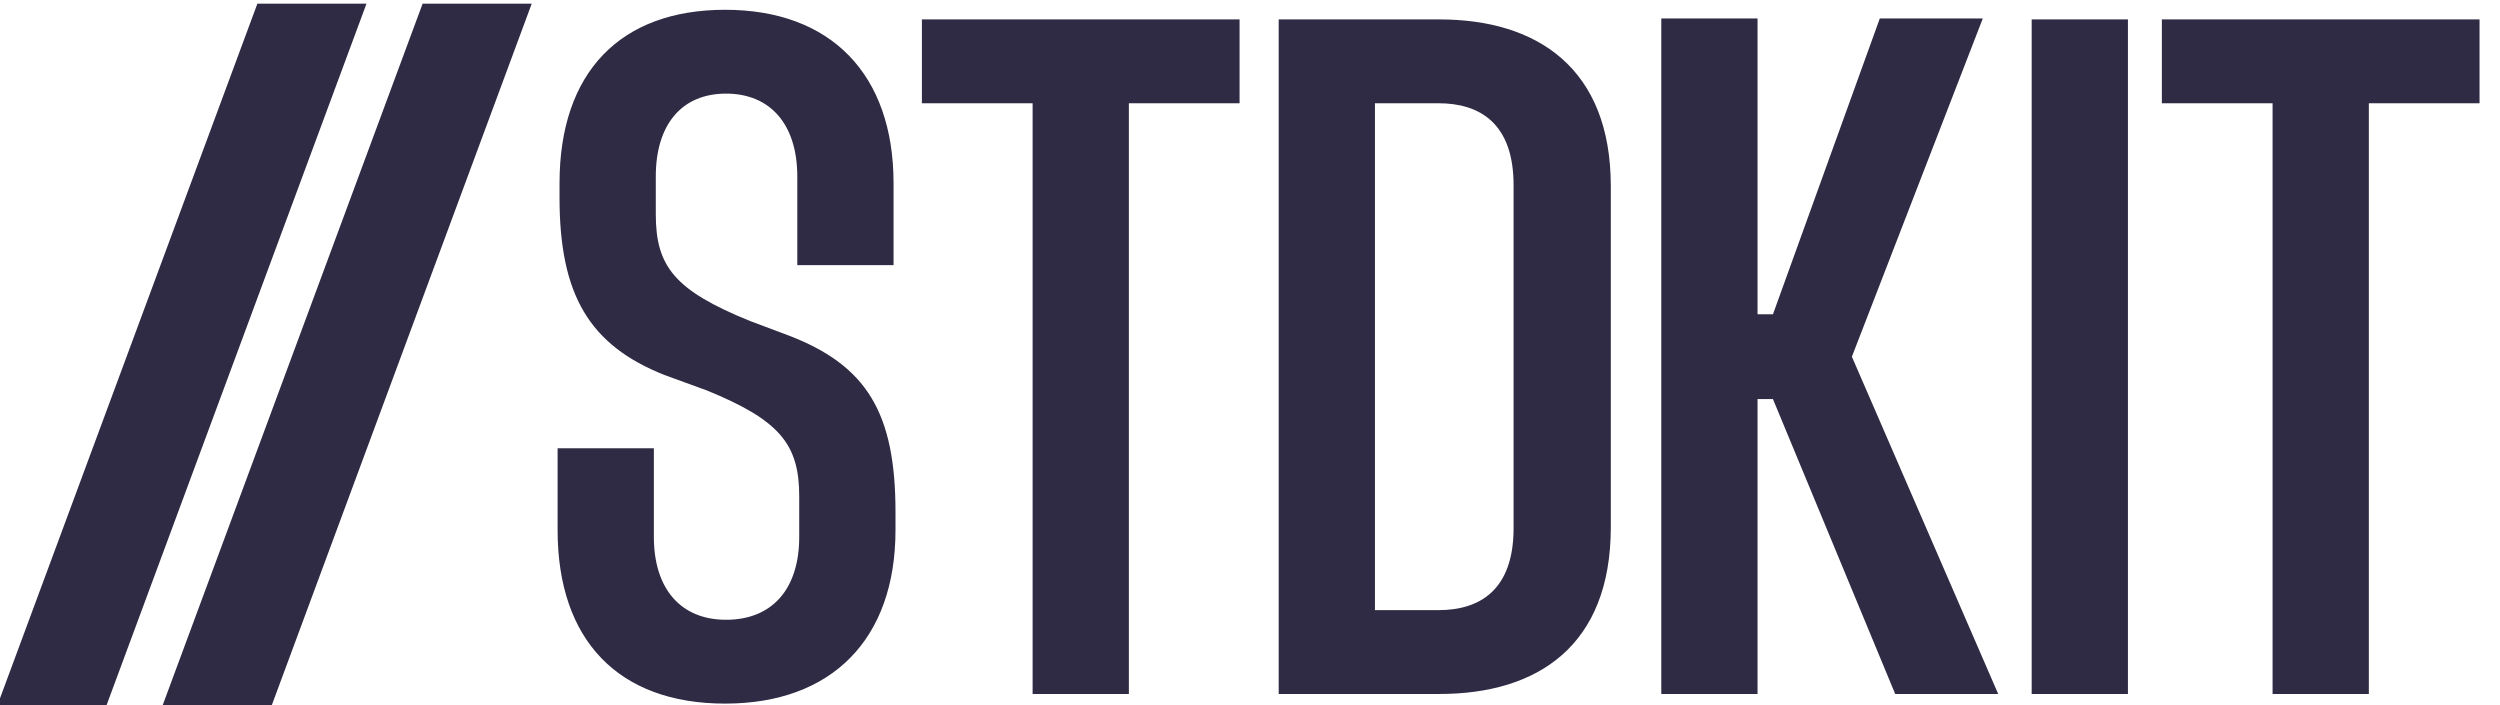
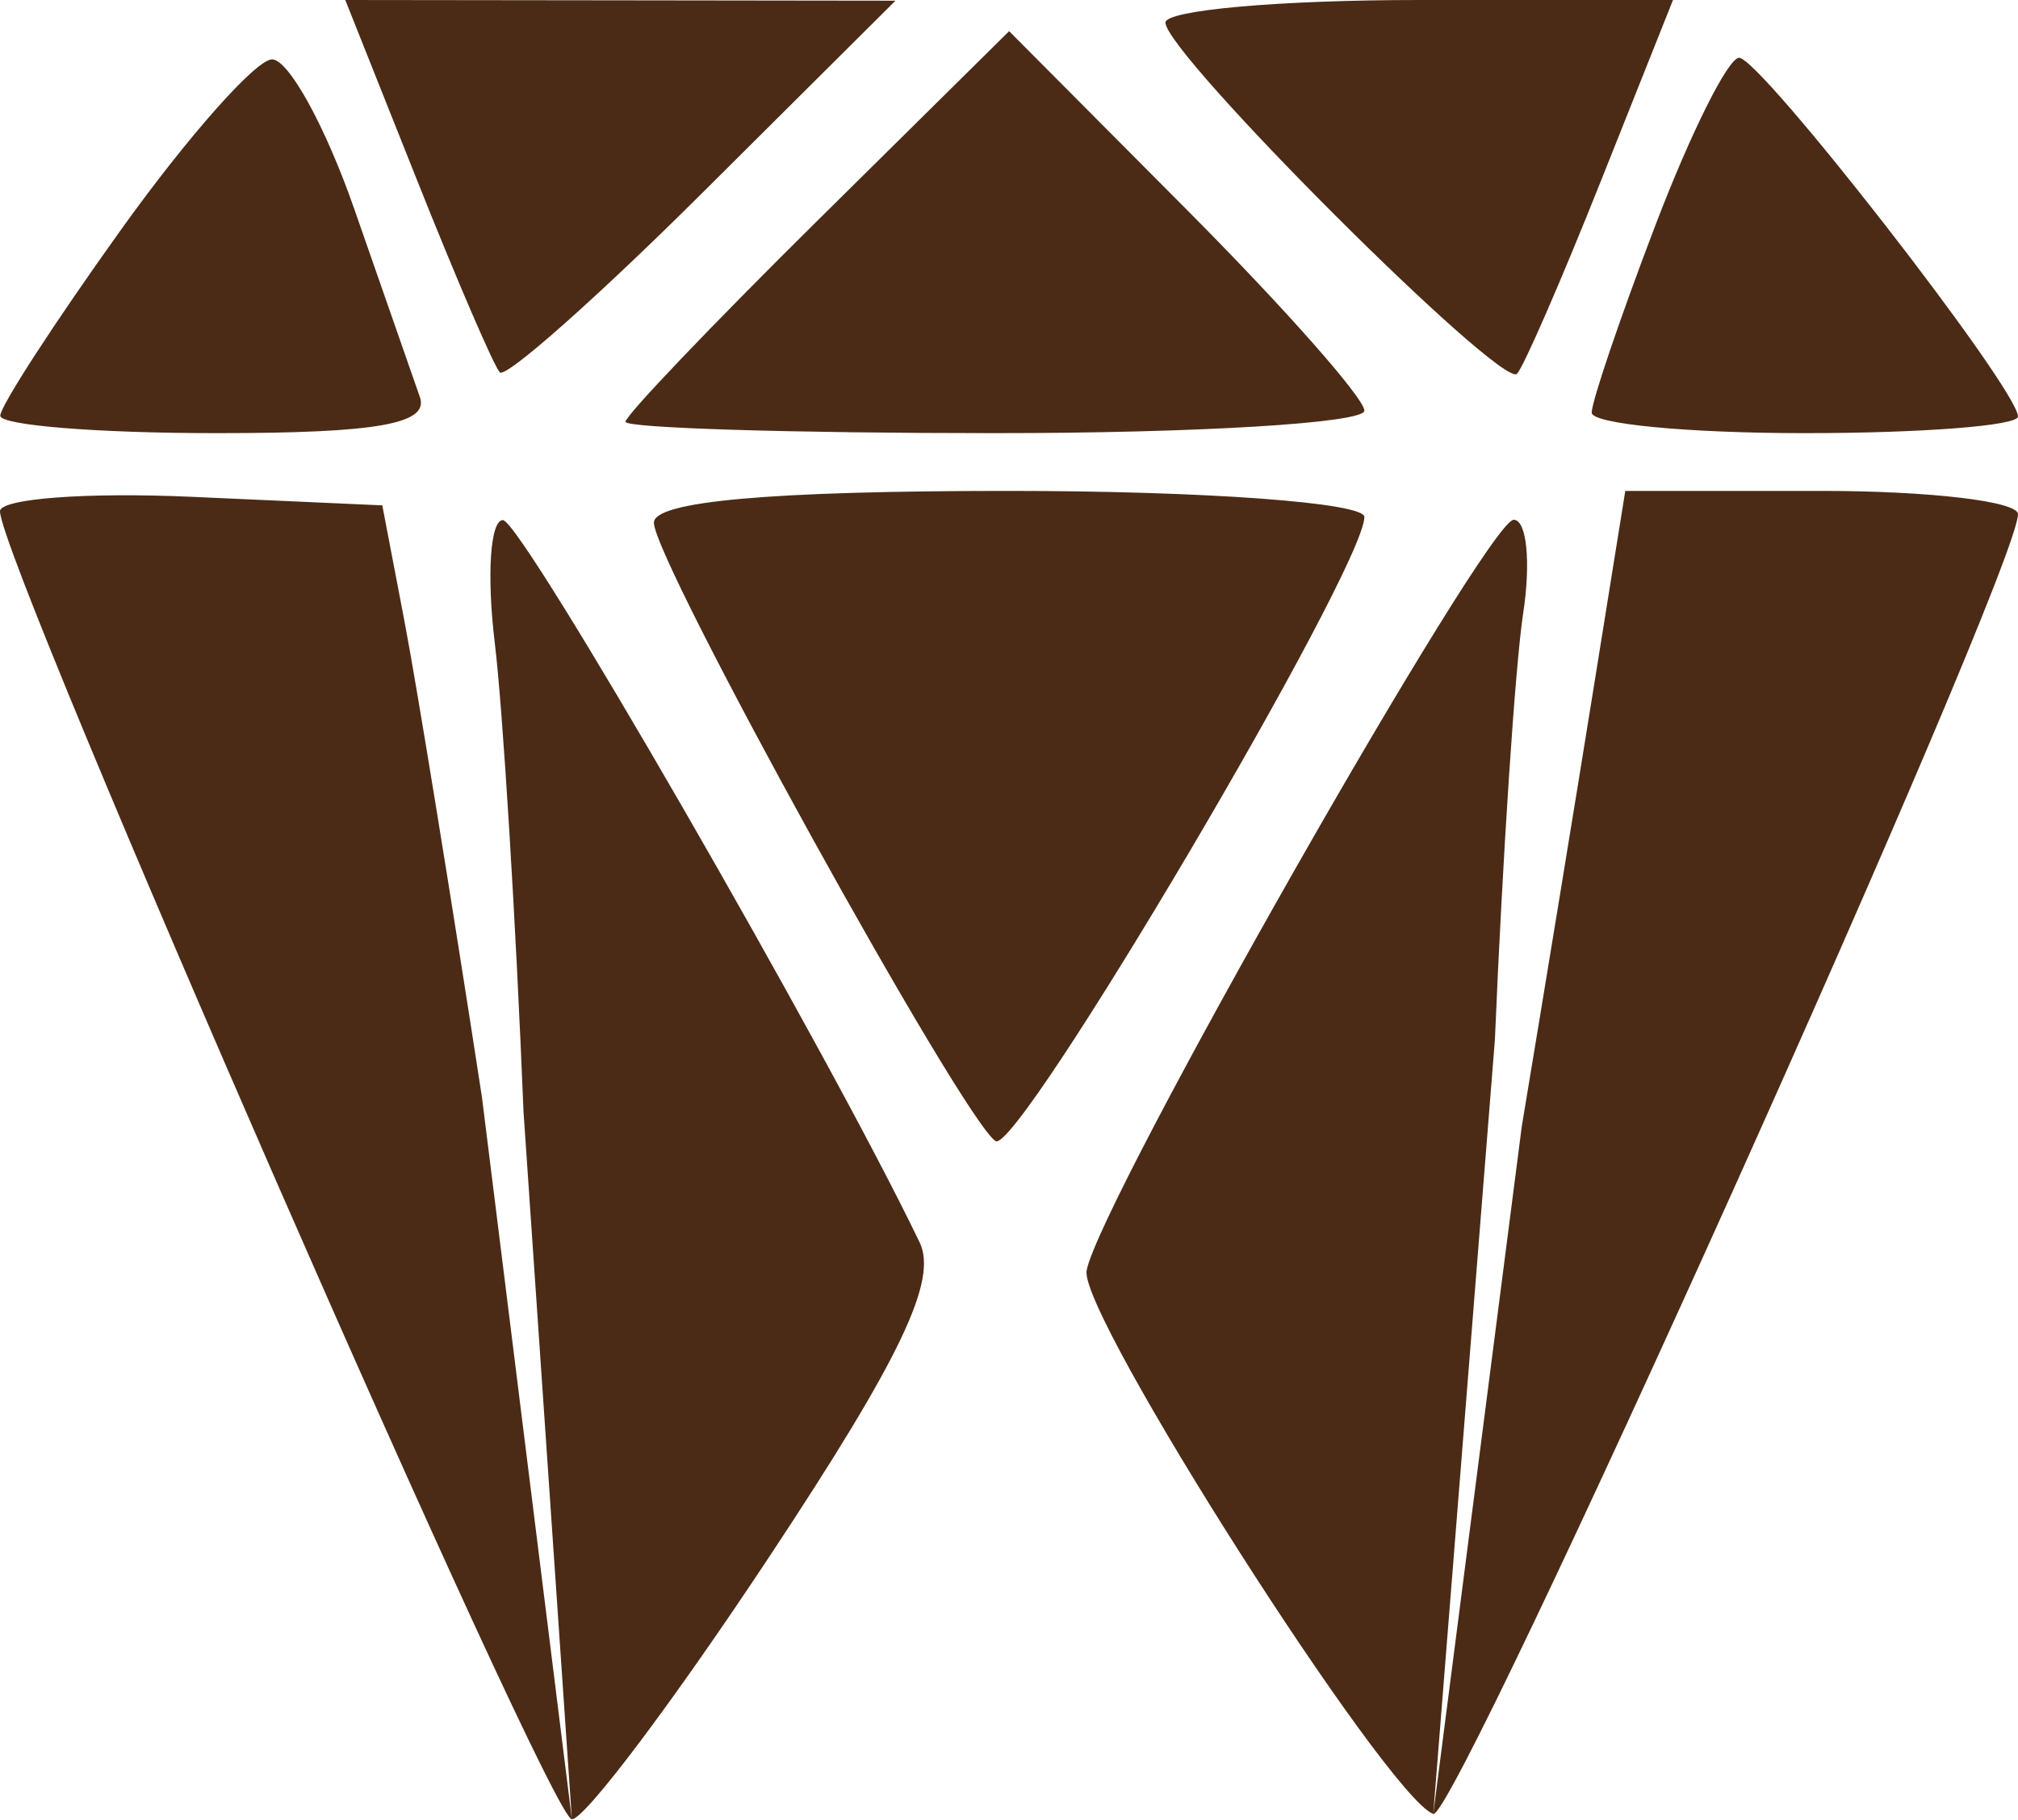
- <svg xmlns="http://www.w3.org/2000/svg" width="525" height="148" viewBox="0 0 525 148" fill="none">
-   <path d="M187.648 55.681V38.48C187.648 15.613 174.508 2.054 152.271 2.054C130.236 2.054 117.501 15.208 117.501 38.48V41.516C117.501 61.955 123.767 72.478 139.535 78.751L148.43 81.989C163.794 88.262 167.837 93.322 167.837 104.249V112.749C167.837 123.677 162.177 130.152 152.473 130.152C142.972 130.152 137.312 123.677 137.312 112.749V94.131H117.096V111.332C117.096 134.402 129.832 147.758 152.271 147.758C174.71 147.758 188.053 134.2 188.053 111.332V107.487C188.053 86.643 181.988 76.727 165.613 70.454L157.527 67.418C141.557 60.943 137.716 55.884 137.716 44.956V37.063C137.716 26.136 143.174 19.66 152.473 19.66C161.772 19.66 167.433 26.136 167.433 37.063V55.681H187.648ZM260.31 4.078H193.599V21.683H216.847V145.735H237.062V21.683H260.31V4.078ZM268.525 4.078V145.735H302.285C322.905 145.735 338.268 135.616 338.268 110.725V39.087C338.268 14.398 322.905 4.078 302.285 4.078H268.525ZM288.74 21.683H302.083C310.573 21.683 317.851 25.731 317.851 38.885V110.927C317.851 124.081 310.573 128.129 302.083 128.129H288.74V21.683ZM369.084 3.875H348.869V145.735H369.084V83.81H372.319L397.992 145.735H419.623L388.895 74.906L416.388 3.875H394.758L372.319 66.002H369.084V3.875ZM426.651 4.078V145.735H446.866V4.078H426.651ZM520.704 4.078H453.992V21.683H477.24V145.735H497.456V21.683H520.704V4.078Z" fill="#302B44" />
-   <path d="M39.365 142.682L38.234 145.735H41.487H53.175H54.749L55.297 144.257L106.217 6.829L107.348 3.776H104.095H92.408H90.834L90.286 5.253L39.365 142.682Z" fill="#302B44" stroke="#302B44" stroke-width="6" />
-   <path d="M4.667 142.682L3.536 145.735H6.789H18.476H20.05L20.598 144.257L71.518 6.829L72.649 3.776H69.396H57.709H56.135L55.587 5.253L4.667 142.682Z" fill="#302B44" stroke="#302B44" stroke-width="6" />
+ <svg xmlns="http://www.w3.org/2000/svg" width="61" height="55" viewBox="0 0 61 55" fill="none">
+   <path fill-rule="evenodd" clip-rule="evenodd" d="M12.61 5.456C13.805 8.458 14.929 11.067 15.108 11.257C15.286 11.446 18.05 8.996 21.25 5.812L27.068 0.021L18.752 0.01L10.437 0L12.61 5.456ZM35.229 0.682C35.229 1.619 45.402 11.78 45.858 11.299C46.059 11.086 47.203 8.458 48.398 5.456L50.571 0H42.9C38.68 0 35.229 0.307 35.229 0.682ZM24.705 6.675C21.517 9.828 18.907 12.563 18.907 12.751C18.907 12.941 23.932 13.095 30.074 13.095C36.217 13.095 41.242 12.79 41.242 12.415C41.242 12.041 38.826 9.307 35.873 6.339L30.504 0.942L24.705 6.675ZM3.659 6.943C1.65 9.747 0.008 12.279 0.008 12.568C0.008 12.858 2.948 13.095 6.543 13.095C11.403 13.095 12.979 12.816 12.692 12.004C12.481 11.404 11.59 8.851 10.713 6.329C9.835 3.808 8.711 1.768 8.213 1.796C7.717 1.823 5.666 4.139 3.659 6.943ZM50.043 6.8C48.982 9.58 48.114 12.134 48.114 12.475C48.114 12.816 51.014 13.095 54.557 13.095C58.101 13.095 61 12.869 61 12.592C61 11.761 53.216 1.746 52.569 1.746C52.24 1.746 51.104 4.02 50.043 6.8ZM1.33024e-05 15.456C-0.017 16.956 16.614 55 17.287 55C17.681 55 20.372 51.42 23.267 47.043C27.22 41.07 28.349 38.708 27.8 37.563C24.997 31.727 15.77 15.731 15.203 15.724C14.82 15.719 14.709 17.384 14.955 19.425C15.202 21.465 15.593 27.849 15.825 33.611L17.287 55L14.569 33.175C13.647 27.173 12.591 20.691 12.224 18.77L11.556 15.278L5.782 15.019C2.606 14.878 0.004 15.074 1.33024e-05 15.456ZM19.766 15.802C19.766 16.96 29.116 33.883 30.096 34.498C30.769 34.921 41.242 17.19 41.242 15.628C41.242 15.195 36.41 14.841 30.504 14.841C23.268 14.841 19.766 15.155 19.766 15.802ZM48.182 20.734C47.662 23.975 46.68 29.966 46.001 34.048L43.324 54.839L45.188 31.429C45.419 25.907 45.803 20.113 46.041 18.552C46.279 16.991 46.151 15.714 45.756 15.714C44.956 15.714 33.216 36.354 32.846 38.413C32.609 39.725 41.921 54.322 43.324 54.839C43.991 55.084 61 17.27 61 15.544C61 15.157 58.329 14.841 55.064 14.841H49.129L48.182 20.734Z" fill="#4B2B16" />
</svg>
